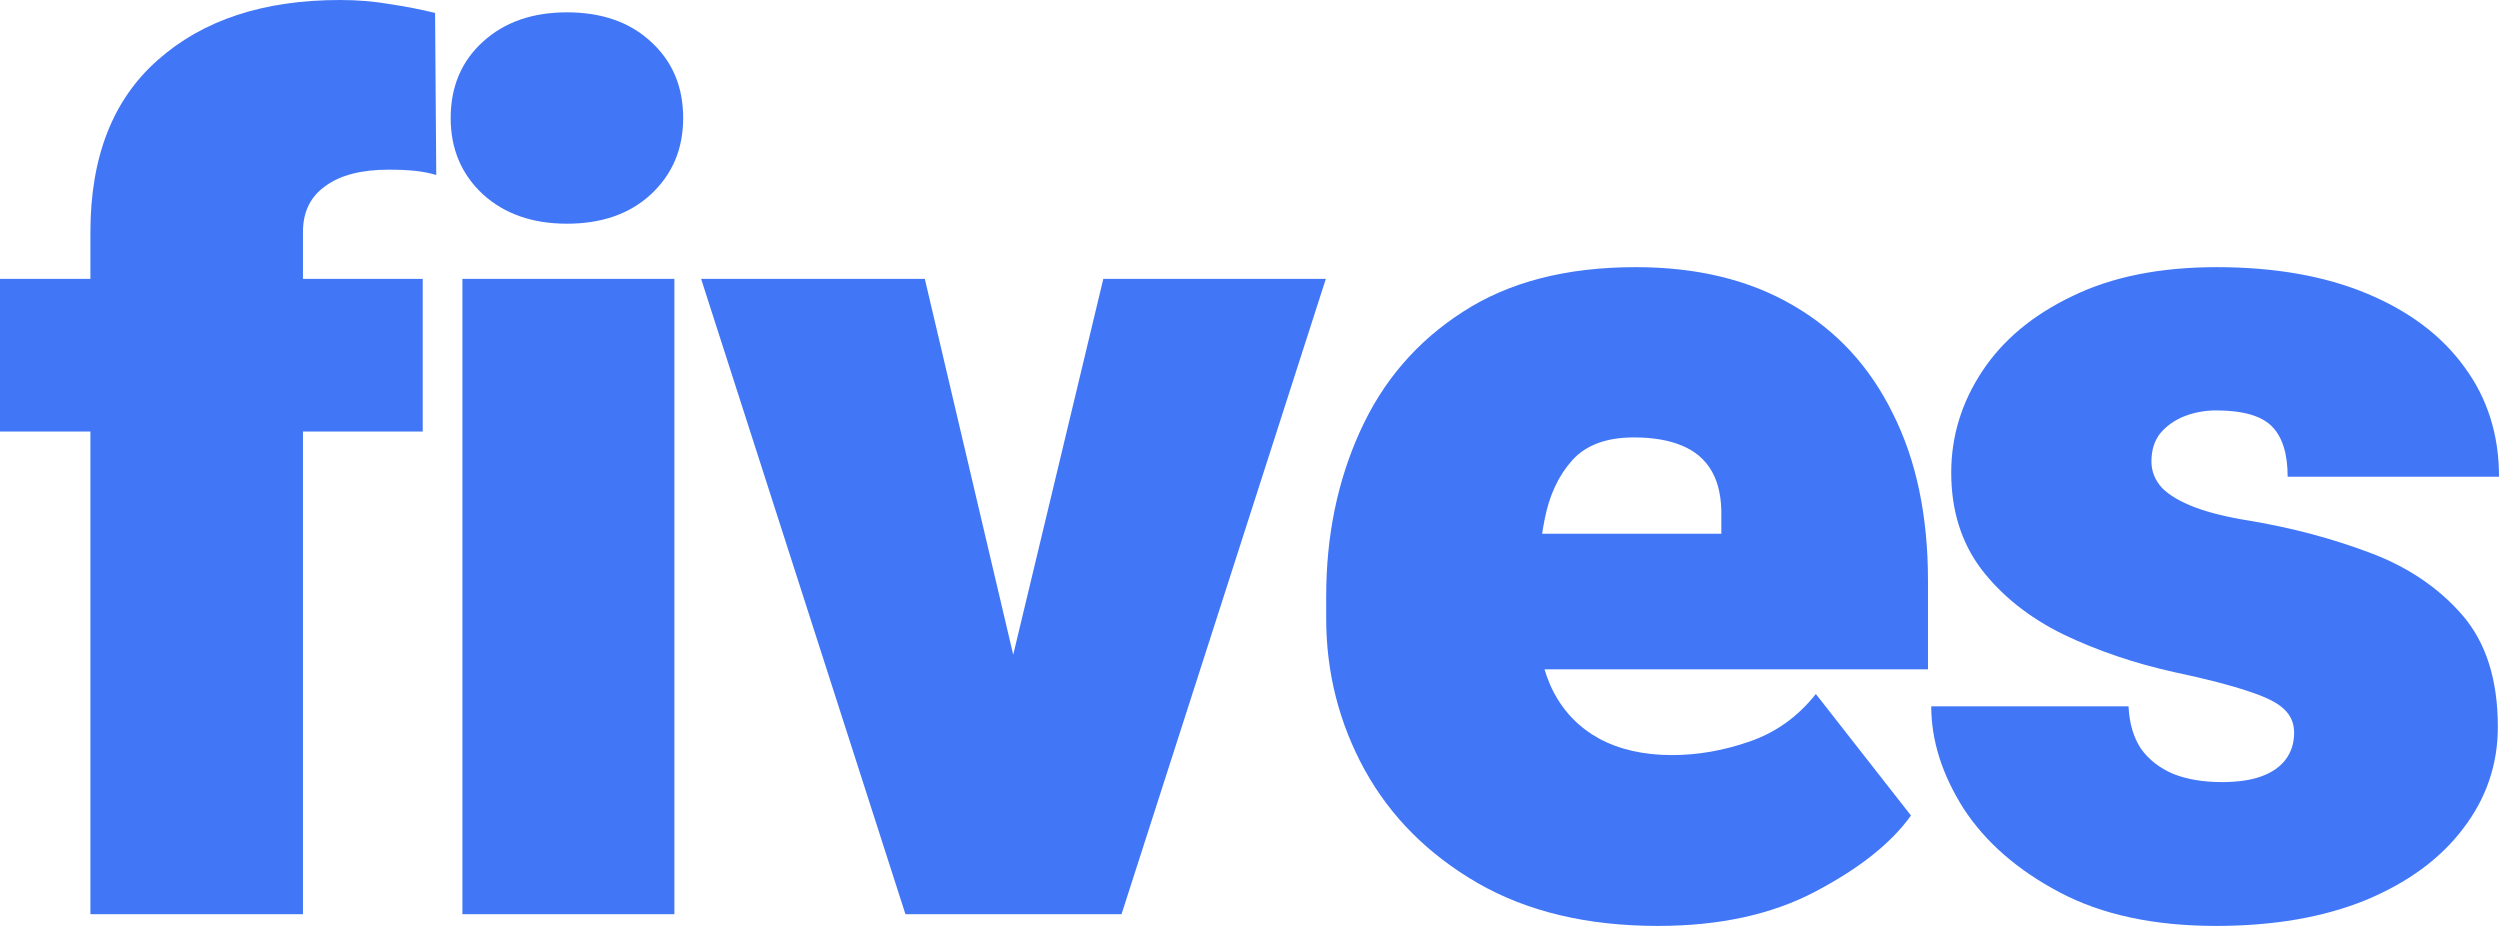
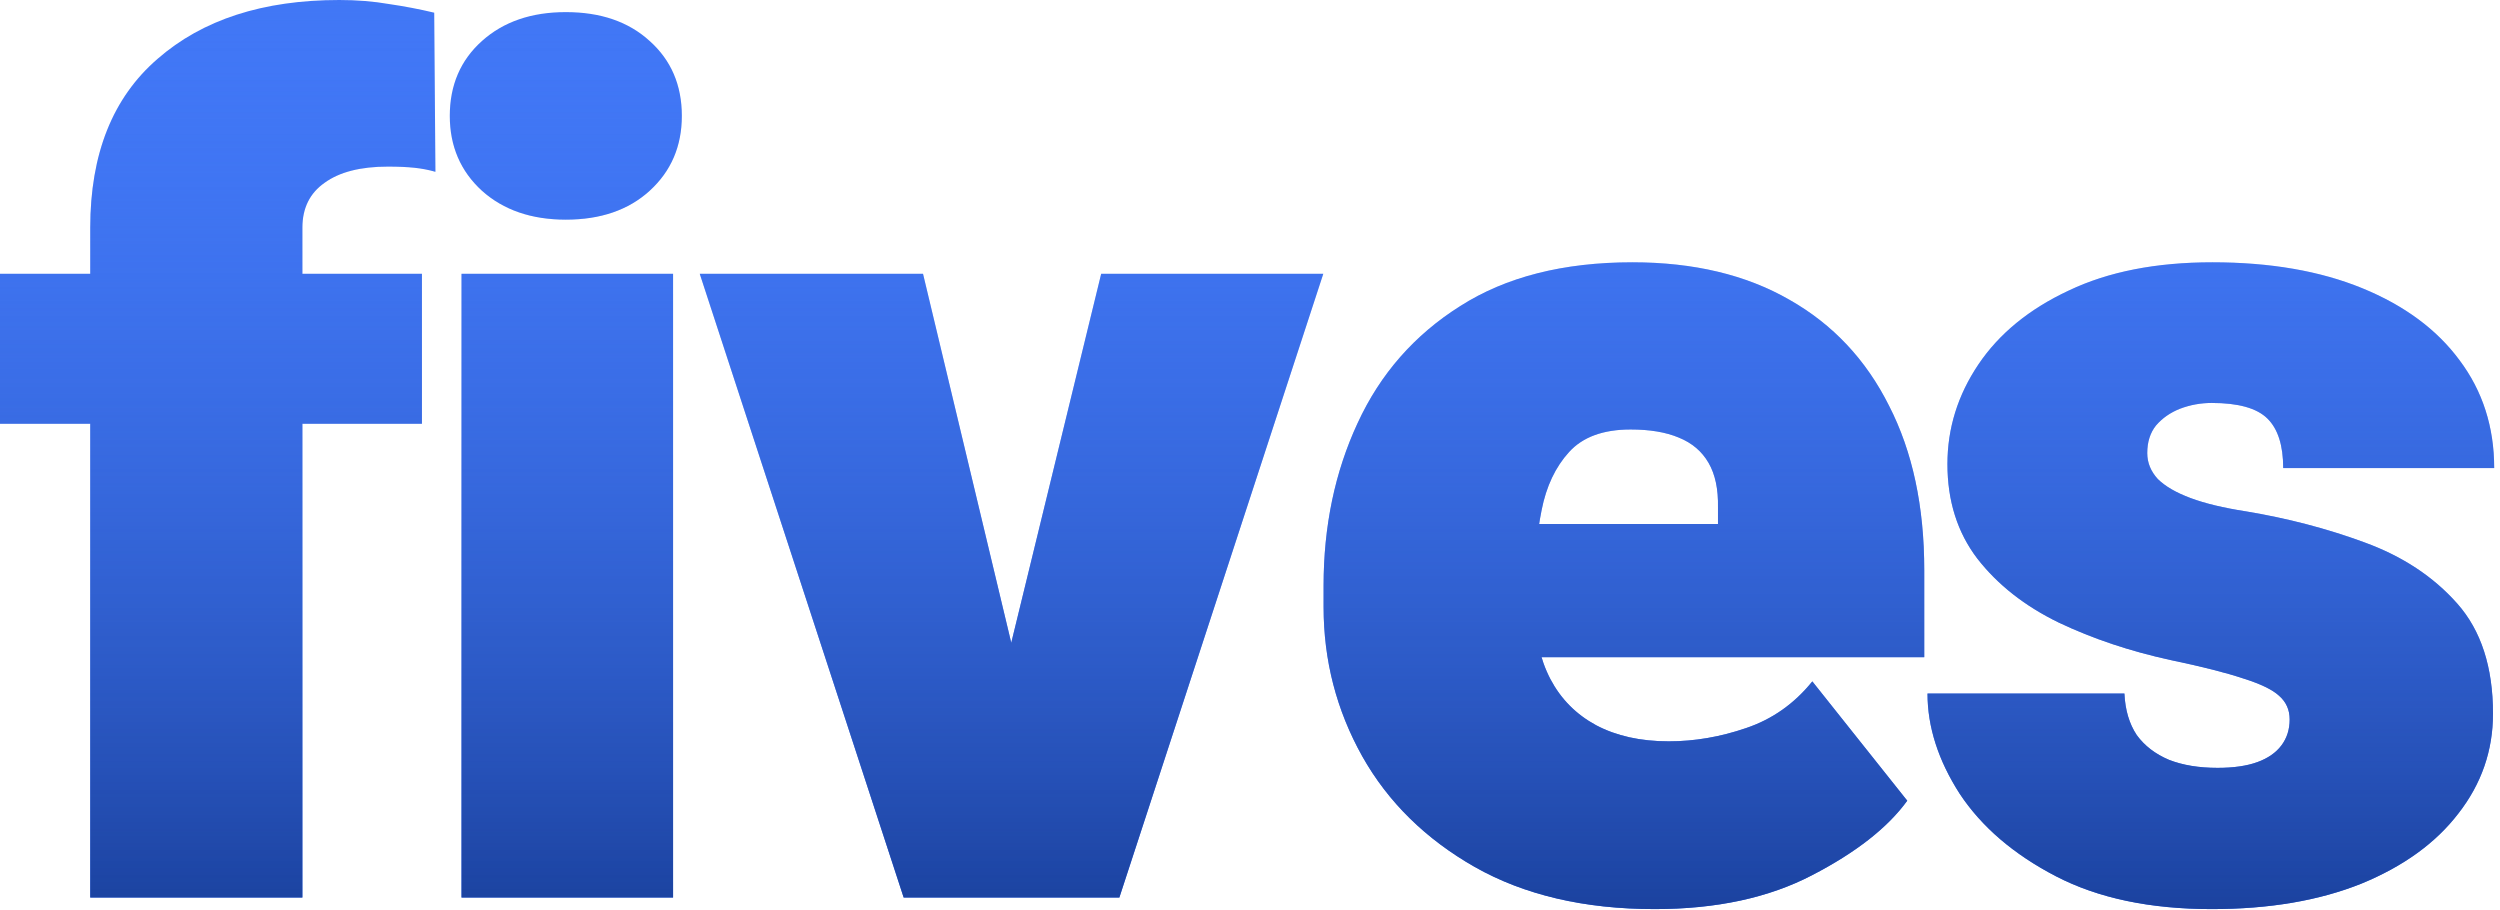
- <svg xmlns="http://www.w3.org/2000/svg" width="108" height="40" viewBox="0 0 108 40" fill="none">
-   <path d="M3.906 39.493V10.019C3.906 6.772 4.878 4.295 6.823 2.587C8.768 0.862 11.389 0 14.686 0C15.447 0 16.166 0.059 16.842 0.178C17.518 0.279 18.169 0.406 18.795 0.558L18.846 7.559C18.558 7.474 18.254 7.415 17.933 7.381C17.611 7.347 17.231 7.33 16.791 7.33C15.608 7.33 14.695 7.567 14.052 8.041C13.409 8.497 13.088 9.157 13.088 10.019V39.493H3.906ZM18.262 18.643H0V12.048H18.262V18.643Z" fill="#4177F6" />
-   <path d="M29.133 39.493H19.976V12.048H29.133V39.493ZM19.469 5.098C19.469 3.746 19.934 2.646 20.864 1.801C21.794 0.955 23.003 0.533 24.491 0.533C25.996 0.533 27.205 0.955 28.118 1.801C29.048 2.646 29.513 3.746 29.513 5.098C29.513 6.434 29.048 7.533 28.118 8.396C27.205 9.241 25.996 9.664 24.491 9.664C23.003 9.664 21.794 9.241 20.864 8.396C19.934 7.533 19.469 6.434 19.469 5.098Z" fill="#4177F6" />
-   <path d="M47.663 12.048H57.276L48.45 39.493H42.768L42.616 33.101L47.663 12.048ZM44.898 33.075L44.797 39.493H39.115L30.288 12.048H39.952L44.898 33.075Z" fill="#4177F6" />
-   <path d="M71.622 40C68.578 40 65.982 39.383 63.835 38.148C61.704 36.914 60.081 35.291 58.965 33.278C57.849 31.249 57.291 29.059 57.291 26.709V25.77C57.291 23.149 57.781 20.765 58.762 18.618C59.742 16.453 61.222 14.737 63.2 13.469C65.179 12.184 67.665 11.541 70.658 11.541C73.312 11.541 75.578 12.091 77.455 13.19C79.332 14.272 80.77 15.828 81.767 17.857C82.782 19.869 83.289 22.279 83.289 25.086V28.916H60.715V23.056H74.361V22.321C74.378 21.526 74.243 20.875 73.955 20.368C73.668 19.86 73.236 19.488 72.662 19.252C72.103 19.015 71.41 18.897 70.582 18.897C69.398 18.897 68.51 19.226 67.918 19.886C67.326 20.545 66.929 21.399 66.726 22.448C66.523 23.479 66.422 24.587 66.422 25.77V26.709C66.422 27.926 66.65 28.983 67.107 29.88C67.563 30.759 68.223 31.435 69.085 31.909C69.964 32.382 71.013 32.619 72.23 32.619C73.346 32.619 74.462 32.424 75.578 32.035C76.711 31.647 77.667 30.962 78.445 29.981L82.554 35.231C81.708 36.415 80.338 37.506 78.445 38.504C76.568 39.501 74.293 40 71.622 40Z" fill="#4177F6" />
-   <path d="M99.106 31.655C99.106 31.232 98.954 30.886 98.649 30.615C98.362 30.345 97.846 30.091 97.102 29.854C96.358 29.601 95.309 29.33 93.957 29.043C92.198 28.654 90.583 28.104 89.112 27.394C87.641 26.667 86.466 25.728 85.586 24.578C84.724 23.428 84.293 22.042 84.293 20.419C84.293 18.846 84.741 17.383 85.637 16.03C86.533 14.678 87.835 13.595 89.543 12.784C91.251 11.955 93.323 11.541 95.757 11.541C98.26 11.541 100.425 11.921 102.251 12.682C104.077 13.443 105.481 14.5 106.461 15.853C107.459 17.206 107.958 18.787 107.958 20.596H98.827C98.827 19.598 98.598 18.871 98.142 18.415C97.685 17.958 96.882 17.73 95.732 17.73C95.259 17.73 94.802 17.814 94.362 17.983C93.94 18.153 93.593 18.398 93.323 18.719C93.069 19.04 92.942 19.446 92.942 19.937C92.942 20.359 93.094 20.74 93.399 21.078C93.72 21.399 94.193 21.678 94.819 21.915C95.445 22.152 96.24 22.346 97.203 22.498C99.013 22.803 100.729 23.259 102.352 23.868C103.993 24.477 105.328 25.373 106.36 26.557C107.391 27.74 107.907 29.355 107.907 31.401C107.907 33.025 107.408 34.487 106.411 35.789C105.43 37.092 104.026 38.123 102.2 38.884C100.374 39.628 98.218 40 95.732 40C93.06 40 90.811 39.518 88.985 38.554C87.159 37.59 85.772 36.381 84.825 34.927C83.895 33.456 83.43 31.985 83.43 30.514H91.953C91.987 31.241 92.164 31.849 92.486 32.34C92.824 32.813 93.289 33.177 93.88 33.431C94.472 33.667 95.174 33.786 95.986 33.786C96.679 33.786 97.254 33.701 97.711 33.532C98.167 33.363 98.514 33.118 98.751 32.796C98.987 32.475 99.106 32.095 99.106 31.655Z" fill="#4177F6" />
+ <svg xmlns="http://www.w3.org/2000/svg" width="110" height="40" viewBox="0 0 110 40" fill="none">
+   <path d="M3.971 39.493V10.019C3.971 6.772 4.959 4.295 6.936 2.587C8.913 0.862 11.577 0 14.929 0C15.703 0 16.433 0.059 17.121 0.178C17.808 0.279 18.47 0.406 19.106 0.558L19.158 7.559C18.865 7.474 18.556 7.415 18.229 7.381C17.903 7.347 17.516 7.33 17.069 7.33C15.866 7.33 14.938 7.567 14.284 8.041C13.631 8.497 13.305 9.157 13.305 10.019V39.493H3.971ZM18.565 18.643H0V12.048H18.565V18.643Z" fill="#4177F6" />
+   <path d="M29.615 39.493H20.307V12.048H29.615V39.493ZM19.791 5.098C19.791 3.746 20.264 2.646 21.209 1.801C22.154 0.955 23.384 0.533 24.896 0.533C26.426 0.533 27.655 0.955 28.583 1.801C29.529 2.646 30.001 3.746 30.001 5.098C30.001 6.434 29.529 7.533 28.583 8.396C27.655 9.241 26.426 9.664 24.896 9.664C23.384 9.664 22.154 9.241 21.209 8.396C20.264 7.533 19.791 6.434 19.791 5.098Z" fill="#4177F6" />
+   <path d="M48.452 12.048H58.224L49.251 39.493H43.475L43.321 33.101L48.452 12.048ZM45.641 33.075L45.538 39.493H39.762L30.789 12.048H40.613L45.641 33.075Z" fill="#4177F6" />
+   <path d="M72.806 40C69.712 40 67.073 39.383 64.891 38.148C62.725 36.914 61.074 35.291 59.94 33.278C58.805 31.249 58.238 29.059 58.238 26.709V25.77C58.238 23.149 58.737 20.765 59.734 18.618C60.731 16.453 62.235 14.737 64.246 13.469C66.257 12.184 68.784 11.541 71.826 11.541C74.525 11.541 76.829 12.091 78.737 13.19C80.645 14.272 82.106 15.828 83.12 17.857C84.151 19.869 84.667 22.279 84.667 25.086V28.916H61.719V23.056H75.591V22.321C75.608 21.526 75.471 20.875 75.178 20.368C74.886 19.86 74.448 19.488 73.863 19.252C73.296 19.015 72.591 18.897 71.749 18.897C70.546 18.897 69.643 19.226 69.042 19.886C68.44 20.545 68.036 21.399 67.83 22.448C67.624 23.479 67.52 24.587 67.52 25.77V26.709C67.52 27.926 67.752 28.983 68.217 29.88C68.681 30.759 69.351 31.435 70.228 31.909C71.122 32.382 72.187 32.619 73.425 32.619C74.559 32.619 75.694 32.424 76.829 32.035C77.98 31.647 78.951 30.962 79.742 29.981L83.919 35.231C83.06 36.415 81.667 37.506 79.742 38.504C77.834 39.501 75.522 40 72.806 40Z" fill="#4177F6" />
+   <path d="M100.745 31.655C100.745 31.232 100.59 30.886 100.281 30.615C99.989 30.345 99.464 30.091 98.708 29.854C97.952 29.601 96.886 29.33 95.511 29.043C93.723 28.654 92.081 28.104 90.586 27.394C89.091 26.667 87.896 25.728 87.002 24.578C86.125 23.428 85.687 22.042 85.687 20.419C85.687 18.846 86.142 17.383 87.053 16.03C87.965 14.678 89.288 13.595 91.024 12.784C92.76 11.955 94.866 11.541 97.341 11.541C99.885 11.541 102.086 11.921 103.942 12.682C105.799 13.443 107.225 14.5 108.222 15.853C109.236 17.206 109.744 18.787 109.744 20.596H100.461C100.461 19.598 100.229 18.871 99.765 18.415C99.301 17.958 98.484 17.73 97.316 17.73C96.834 17.73 96.37 17.814 95.923 17.983C95.493 18.153 95.141 18.398 94.866 18.719C94.608 19.04 94.479 19.446 94.479 19.937C94.479 20.359 94.634 20.74 94.944 21.078C95.27 21.399 95.751 21.678 96.387 21.915C97.023 22.152 97.831 22.346 98.811 22.498C100.65 22.803 102.395 23.259 104.045 23.868C105.713 24.477 107.071 25.373 108.119 26.557C109.168 27.74 109.692 29.355 109.692 31.401C109.692 33.025 109.185 34.487 108.171 35.789C107.174 37.092 105.747 38.123 103.891 38.884C102.034 39.628 99.843 40 97.316 40C94.6 40 92.314 39.518 90.457 38.554C88.601 37.59 87.191 36.381 86.228 34.927C85.283 33.456 84.81 31.985 84.81 30.514H93.474C93.508 31.241 93.689 31.849 94.015 32.34C94.359 32.813 94.832 33.177 95.433 33.431C96.035 33.667 96.748 33.786 97.573 33.786C98.278 33.786 98.863 33.701 99.327 33.532C99.791 33.363 100.143 33.118 100.384 32.796C100.625 32.475 100.745 32.095 100.745 31.655Z" fill="#4177F6" />
+   <path d="M3.971 39.493V10.019C3.971 6.772 4.959 4.295 6.936 2.587C8.913 0.862 11.577 0 14.929 0C15.703 0 16.433 0.059 17.121 0.178C17.808 0.279 18.47 0.406 19.106 0.558L19.158 7.559C18.865 7.474 18.556 7.415 18.229 7.381C17.903 7.347 17.516 7.33 17.069 7.33C15.866 7.33 14.938 7.567 14.284 8.041C13.631 8.497 13.305 9.157 13.305 10.019V39.493H3.971ZM18.565 18.643H0V12.048H18.565V18.643Z" fill="url(#paint0_linear_309_2299)" />
+   <path d="M29.615 39.493H20.307V12.048H29.615V39.493ZM19.791 5.098C19.791 3.746 20.264 2.646 21.209 1.801C22.154 0.955 23.384 0.533 24.896 0.533C26.426 0.533 27.655 0.955 28.583 1.801C29.529 2.646 30.001 3.746 30.001 5.098C30.001 6.434 29.529 7.533 28.583 8.396C27.655 9.241 26.426 9.664 24.896 9.664C23.384 9.664 22.154 9.241 21.209 8.396C20.264 7.533 19.791 6.434 19.791 5.098Z" fill="url(#paint1_linear_309_2299)" />
+   <path d="M48.452 12.048H58.224L49.251 39.493H43.475L43.321 33.101L48.452 12.048ZM45.641 33.075L45.538 39.493H39.762L30.789 12.048H40.613L45.641 33.075Z" fill="url(#paint2_linear_309_2299)" />
+   <path d="M72.806 40C69.712 40 67.073 39.383 64.891 38.148C62.725 36.914 61.074 35.291 59.94 33.278C58.805 31.249 58.238 29.059 58.238 26.709V25.77C58.238 23.149 58.737 20.765 59.734 18.618C60.731 16.453 62.235 14.737 64.246 13.469C66.257 12.184 68.784 11.541 71.826 11.541C74.525 11.541 76.829 12.091 78.737 13.19C80.645 14.272 82.106 15.828 83.12 17.857C84.151 19.869 84.667 22.279 84.667 25.086V28.916H61.719V23.056H75.591V22.321C75.608 21.526 75.471 20.875 75.178 20.368C74.886 19.86 74.448 19.488 73.863 19.252C73.296 19.015 72.591 18.897 71.749 18.897C70.546 18.897 69.643 19.226 69.042 19.886C68.44 20.545 68.036 21.399 67.83 22.448C67.624 23.479 67.52 24.587 67.52 25.77V26.709C67.52 27.926 67.752 28.983 68.217 29.88C68.681 30.759 69.351 31.435 70.228 31.909C71.122 32.382 72.187 32.619 73.425 32.619C74.559 32.619 75.694 32.424 76.829 32.035C77.98 31.647 78.951 30.962 79.742 29.981L83.919 35.231C83.06 36.415 81.667 37.506 79.742 38.504C77.834 39.501 75.522 40 72.806 40Z" fill="url(#paint3_linear_309_2299)" />
+   <path d="M100.745 31.655C100.745 31.232 100.59 30.886 100.281 30.615C99.989 30.345 99.464 30.091 98.708 29.854C97.952 29.601 96.886 29.33 95.511 29.043C93.723 28.654 92.081 28.104 90.586 27.394C89.091 26.667 87.896 25.728 87.002 24.578C86.125 23.428 85.687 22.042 85.687 20.419C85.687 18.846 86.142 17.383 87.053 16.03C87.965 14.678 89.288 13.595 91.024 12.784C92.76 11.955 94.866 11.541 97.341 11.541C99.885 11.541 102.086 11.921 103.942 12.682C105.799 13.443 107.225 14.5 108.222 15.853C109.236 17.206 109.744 18.787 109.744 20.596H100.461C100.461 19.598 100.229 18.871 99.765 18.415C99.301 17.958 98.484 17.73 97.316 17.73C96.834 17.73 96.37 17.814 95.923 17.983C95.493 18.153 95.141 18.398 94.866 18.719C94.608 19.04 94.479 19.446 94.479 19.937C94.479 20.359 94.634 20.74 94.944 21.078C95.27 21.399 95.751 21.678 96.387 21.915C97.023 22.152 97.831 22.346 98.811 22.498C100.65 22.803 102.395 23.259 104.045 23.868C105.713 24.477 107.071 25.373 108.119 26.557C109.168 27.74 109.692 29.355 109.692 31.401C109.692 33.025 109.185 34.487 108.171 35.789C107.174 37.092 105.747 38.123 103.891 38.884C102.034 39.628 99.843 40 97.316 40C94.6 40 92.314 39.518 90.457 38.554C88.601 37.59 87.191 36.381 86.228 34.927C85.283 33.456 84.81 31.985 84.81 30.514H93.474C93.508 31.241 93.689 31.849 94.015 32.34C94.359 32.813 94.832 33.177 95.433 33.431C96.035 33.667 96.748 33.786 97.573 33.786C98.278 33.786 98.863 33.701 99.327 33.532C99.791 33.363 100.143 33.118 100.384 32.796C100.625 32.475 100.745 32.095 100.745 31.655Z" fill="url(#paint4_linear_309_2299)" />
+   <defs>
+     <linearGradient id="paint0_linear_309_2299" x1="54.872" y1="0" x2="54.872" y2="40" gradientUnits="userSpaceOnUse">
+       <stop stop-color="#4177F6" stop-opacity="0" />
+       <stop offset="1" stop-color="#1B429F" />
+     </linearGradient>
+     <linearGradient id="paint1_linear_309_2299" x1="54.872" y1="0" x2="54.872" y2="40" gradientUnits="userSpaceOnUse">
+       <stop stop-color="#4177F6" stop-opacity="0" />
+       <stop offset="1" stop-color="#1B429F" />
+     </linearGradient>
+     <linearGradient id="paint2_linear_309_2299" x1="54.872" y1="0" x2="54.872" y2="40" gradientUnits="userSpaceOnUse">
+       <stop stop-color="#4177F6" stop-opacity="0" />
+       <stop offset="1" stop-color="#1B429F" />
+     </linearGradient>
+     <linearGradient id="paint3_linear_309_2299" x1="54.872" y1="0" x2="54.872" y2="40" gradientUnits="userSpaceOnUse">
+       <stop stop-color="#4177F6" stop-opacity="0" />
+       <stop offset="1" stop-color="#1B429F" />
+     </linearGradient>
+     <linearGradient id="paint4_linear_309_2299" x1="54.872" y1="0" x2="54.872" y2="40" gradientUnits="userSpaceOnUse">
+       <stop stop-color="#4177F6" stop-opacity="0" />
+       <stop offset="1" stop-color="#1B429F" />
+     </linearGradient>
+   </defs>
</svg>
